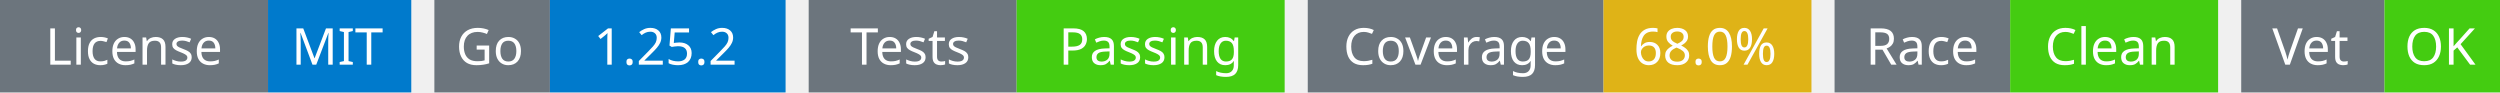
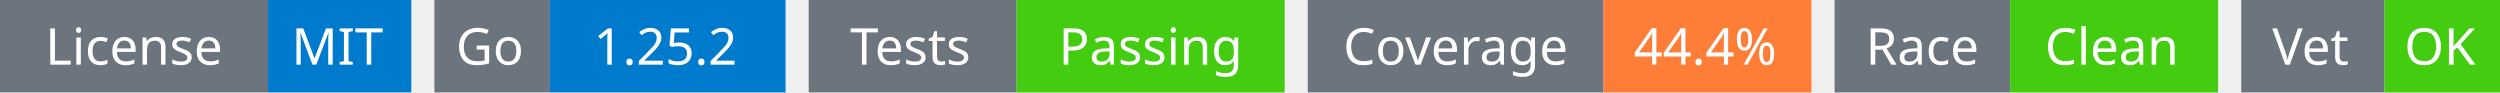
<svg xmlns="http://www.w3.org/2000/svg" width="541" height="20" viewBox="0 0 541 20">
  <g transform="translate(0, 0)">
    <rect x="0" y="0" width="58" height="20" fill="#6c757d" />
    <rect x="58" y="0" width="31" height="20" fill="#007acc" />
    <text x="29" y="14" text-anchor="middle" font-family="sans-serif" font-size="11" fill="white">License</text>
    <text x="73" y="14" text-anchor="middle" font-family="sans-serif" font-size="11" fill="white">MIT</text>
  </g>
  <g transform="translate(94, 0)">
    <rect x="0" y="0" width="25" height="20" fill="#6c757d" />
    <rect x="25" y="0" width="51" height="20" fill="#007acc" />
    <text x="12" y="14" text-anchor="middle" font-family="sans-serif" font-size="11" fill="white">Go</text>
    <text x="50" y="14" text-anchor="middle" font-family="sans-serif" font-size="11" fill="white">1.25.2</text>
  </g>
  <g transform="translate(175, 0)">
    <rect x="0" y="0" width="45" height="20" fill="#6c757d" />
    <rect x="45" y="0" width="58" height="20" fill="#4c1" />
    <text x="22" y="14" text-anchor="middle" font-family="sans-serif" font-size="11" fill="white">Tests</text>
    <text x="74" y="14" text-anchor="middle" font-family="sans-serif" font-size="11" fill="white">Passing</text>
  </g>
  <g transform="translate(283, 0)">
    <rect x="0" y="0" width="64" height="20" fill="#6c757d" />
-     <rect x="64" y="0" width="45" height="20" fill="#dfb317" />
+     <rect x="64" y="0" width="45" height="20" fill="#fe7d37" />
    <text x="32" y="14" text-anchor="middle" font-family="sans-serif" font-size="11" fill="white">Coverage</text>
-     <text x="86" y="14" text-anchor="middle" font-family="sans-serif" font-size="11" fill="white">68.0%</text>
+     <text x="86" y="14" text-anchor="middle" font-family="sans-serif" font-size="11" fill="white">44.4%</text>
  </g>
  <g transform="translate(397, 0)">
    <rect x="0" y="0" width="38" height="20" fill="#6c757d" />
    <rect x="38" y="0" width="45" height="20" fill="#4c1" />
    <text x="19" y="14" text-anchor="middle" font-family="sans-serif" font-size="11" fill="white">Race</text>
    <text x="60" y="14" text-anchor="middle" font-family="sans-serif" font-size="11" fill="white">Clean</text>
  </g>
  <g transform="translate(485, 0)">
    <rect x="0" y="0" width="31" height="20" fill="#6c757d" />
    <rect x="31" y="0" width="25" height="20" fill="#4c1" />
    <text x="15" y="14" text-anchor="middle" font-family="sans-serif" font-size="11" fill="white">Vet</text>
    <text x="43" y="14" text-anchor="middle" font-family="sans-serif" font-size="11" fill="white">OK</text>
  </g>
</svg>
